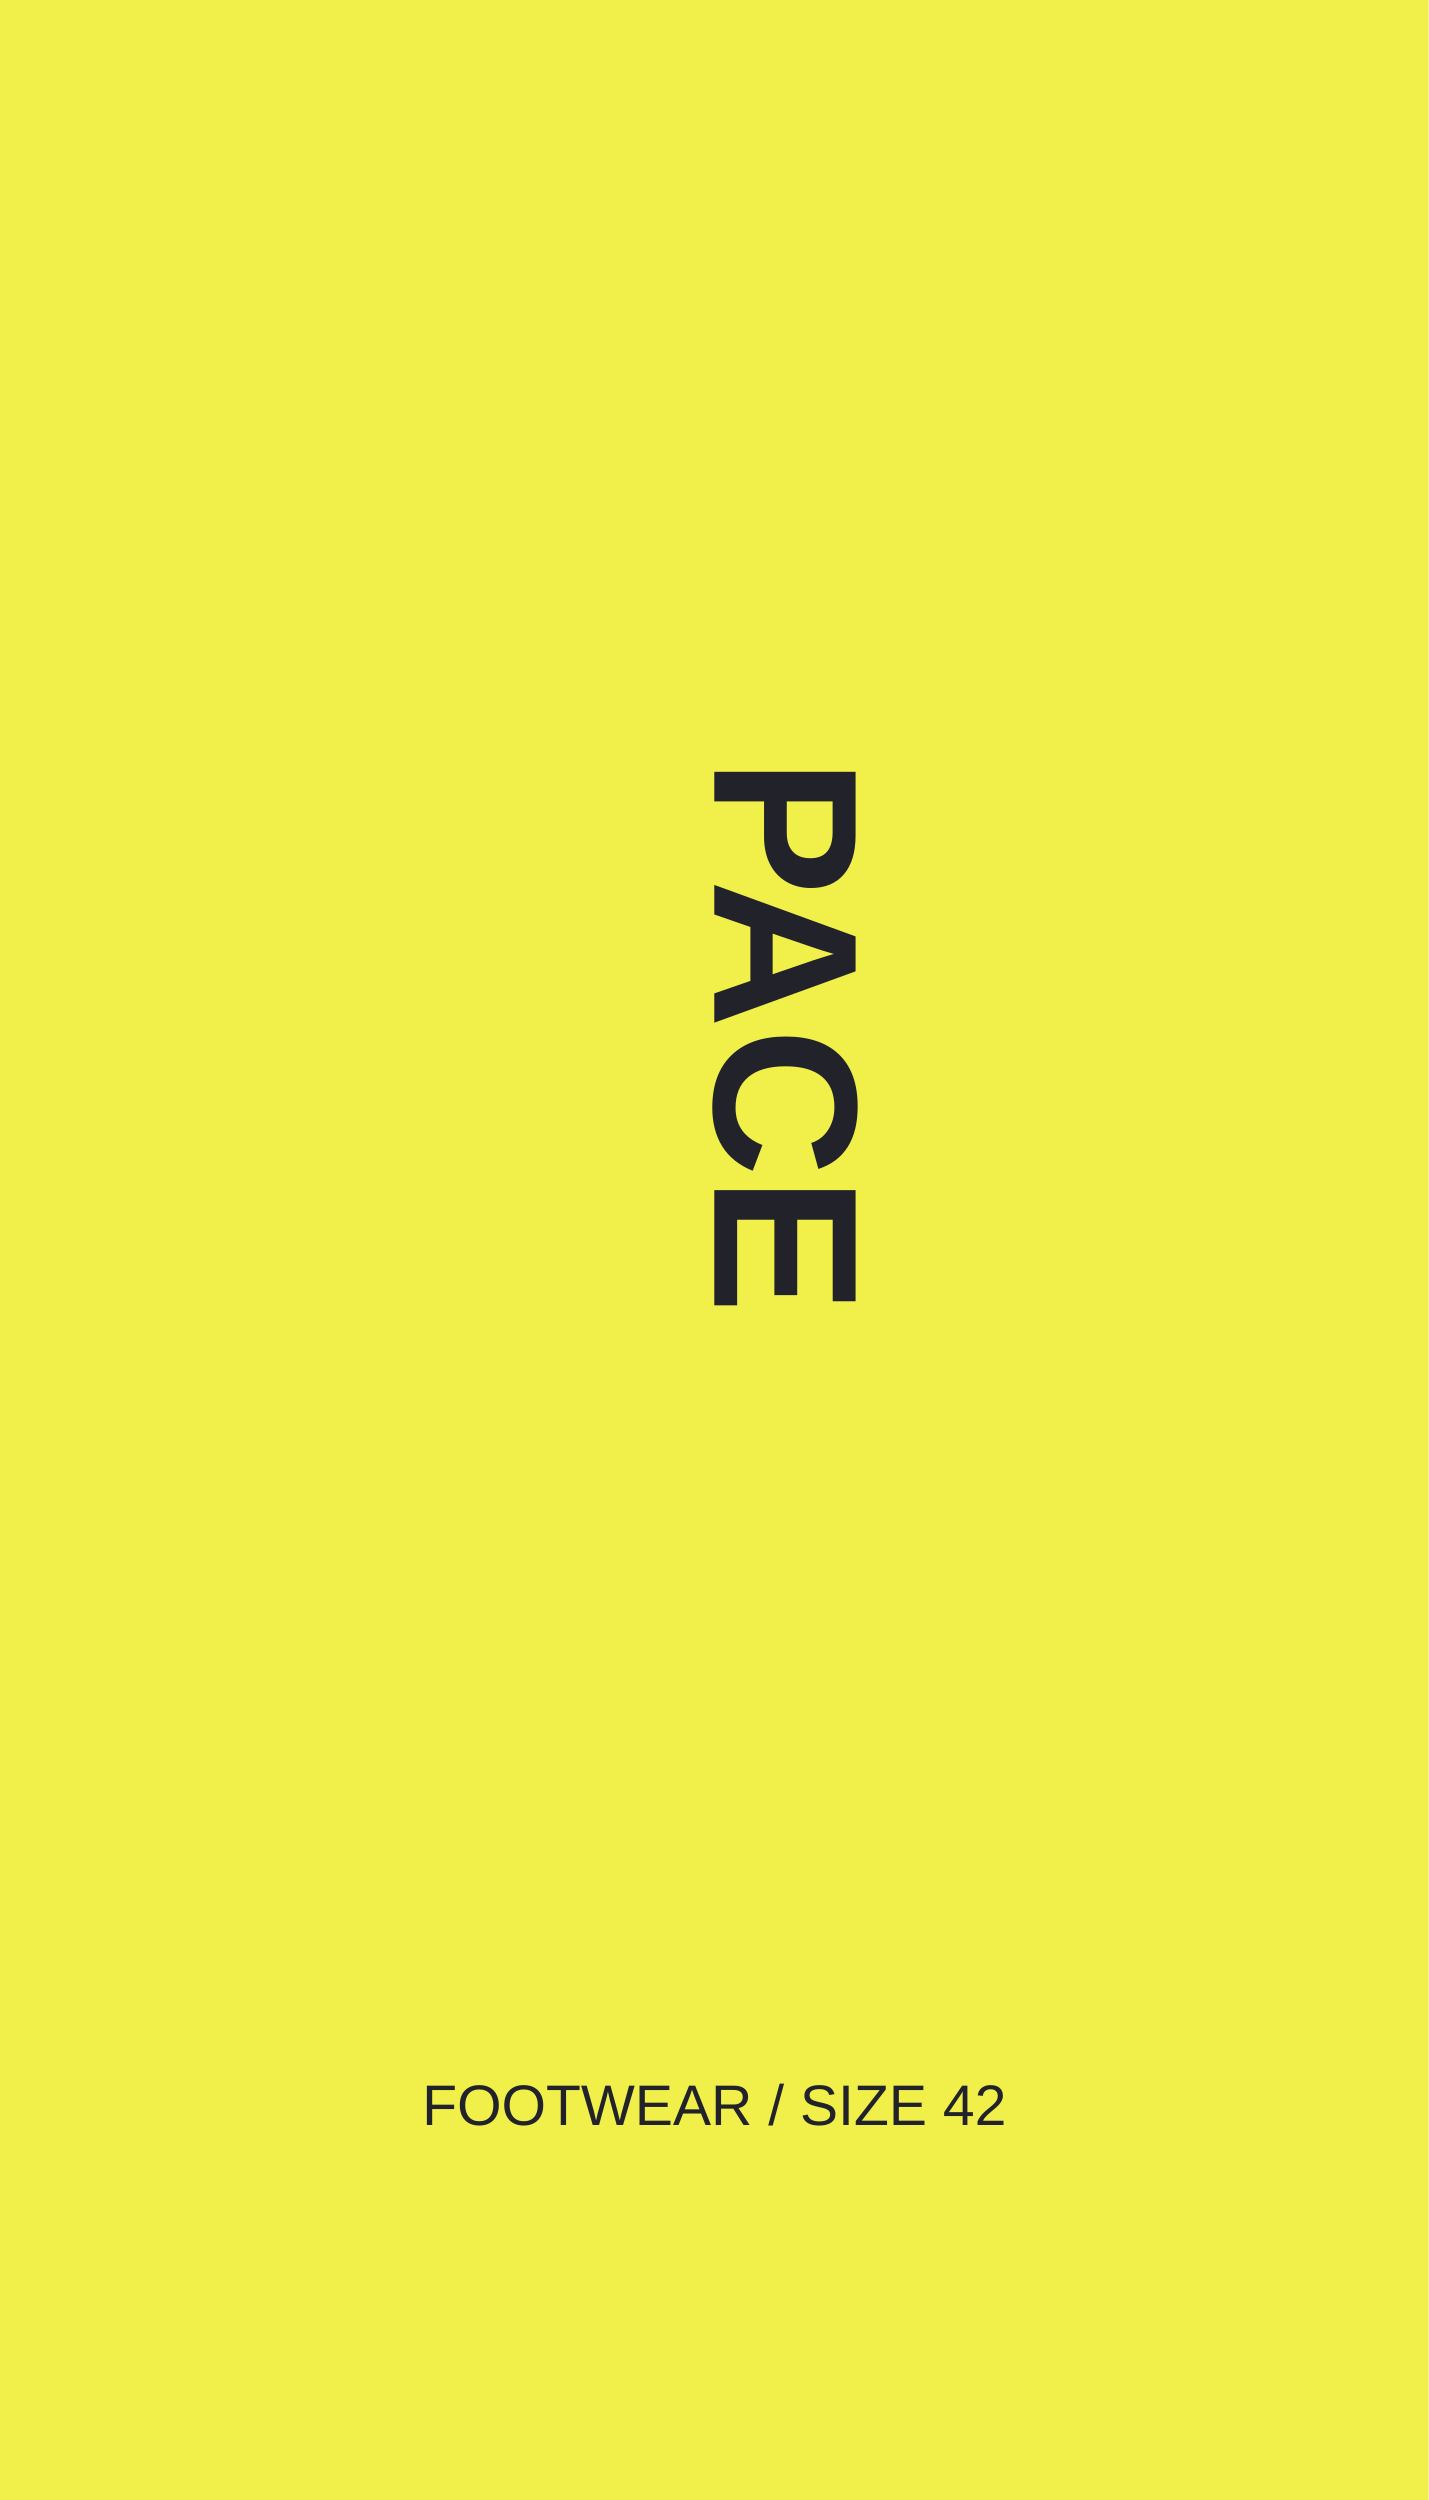
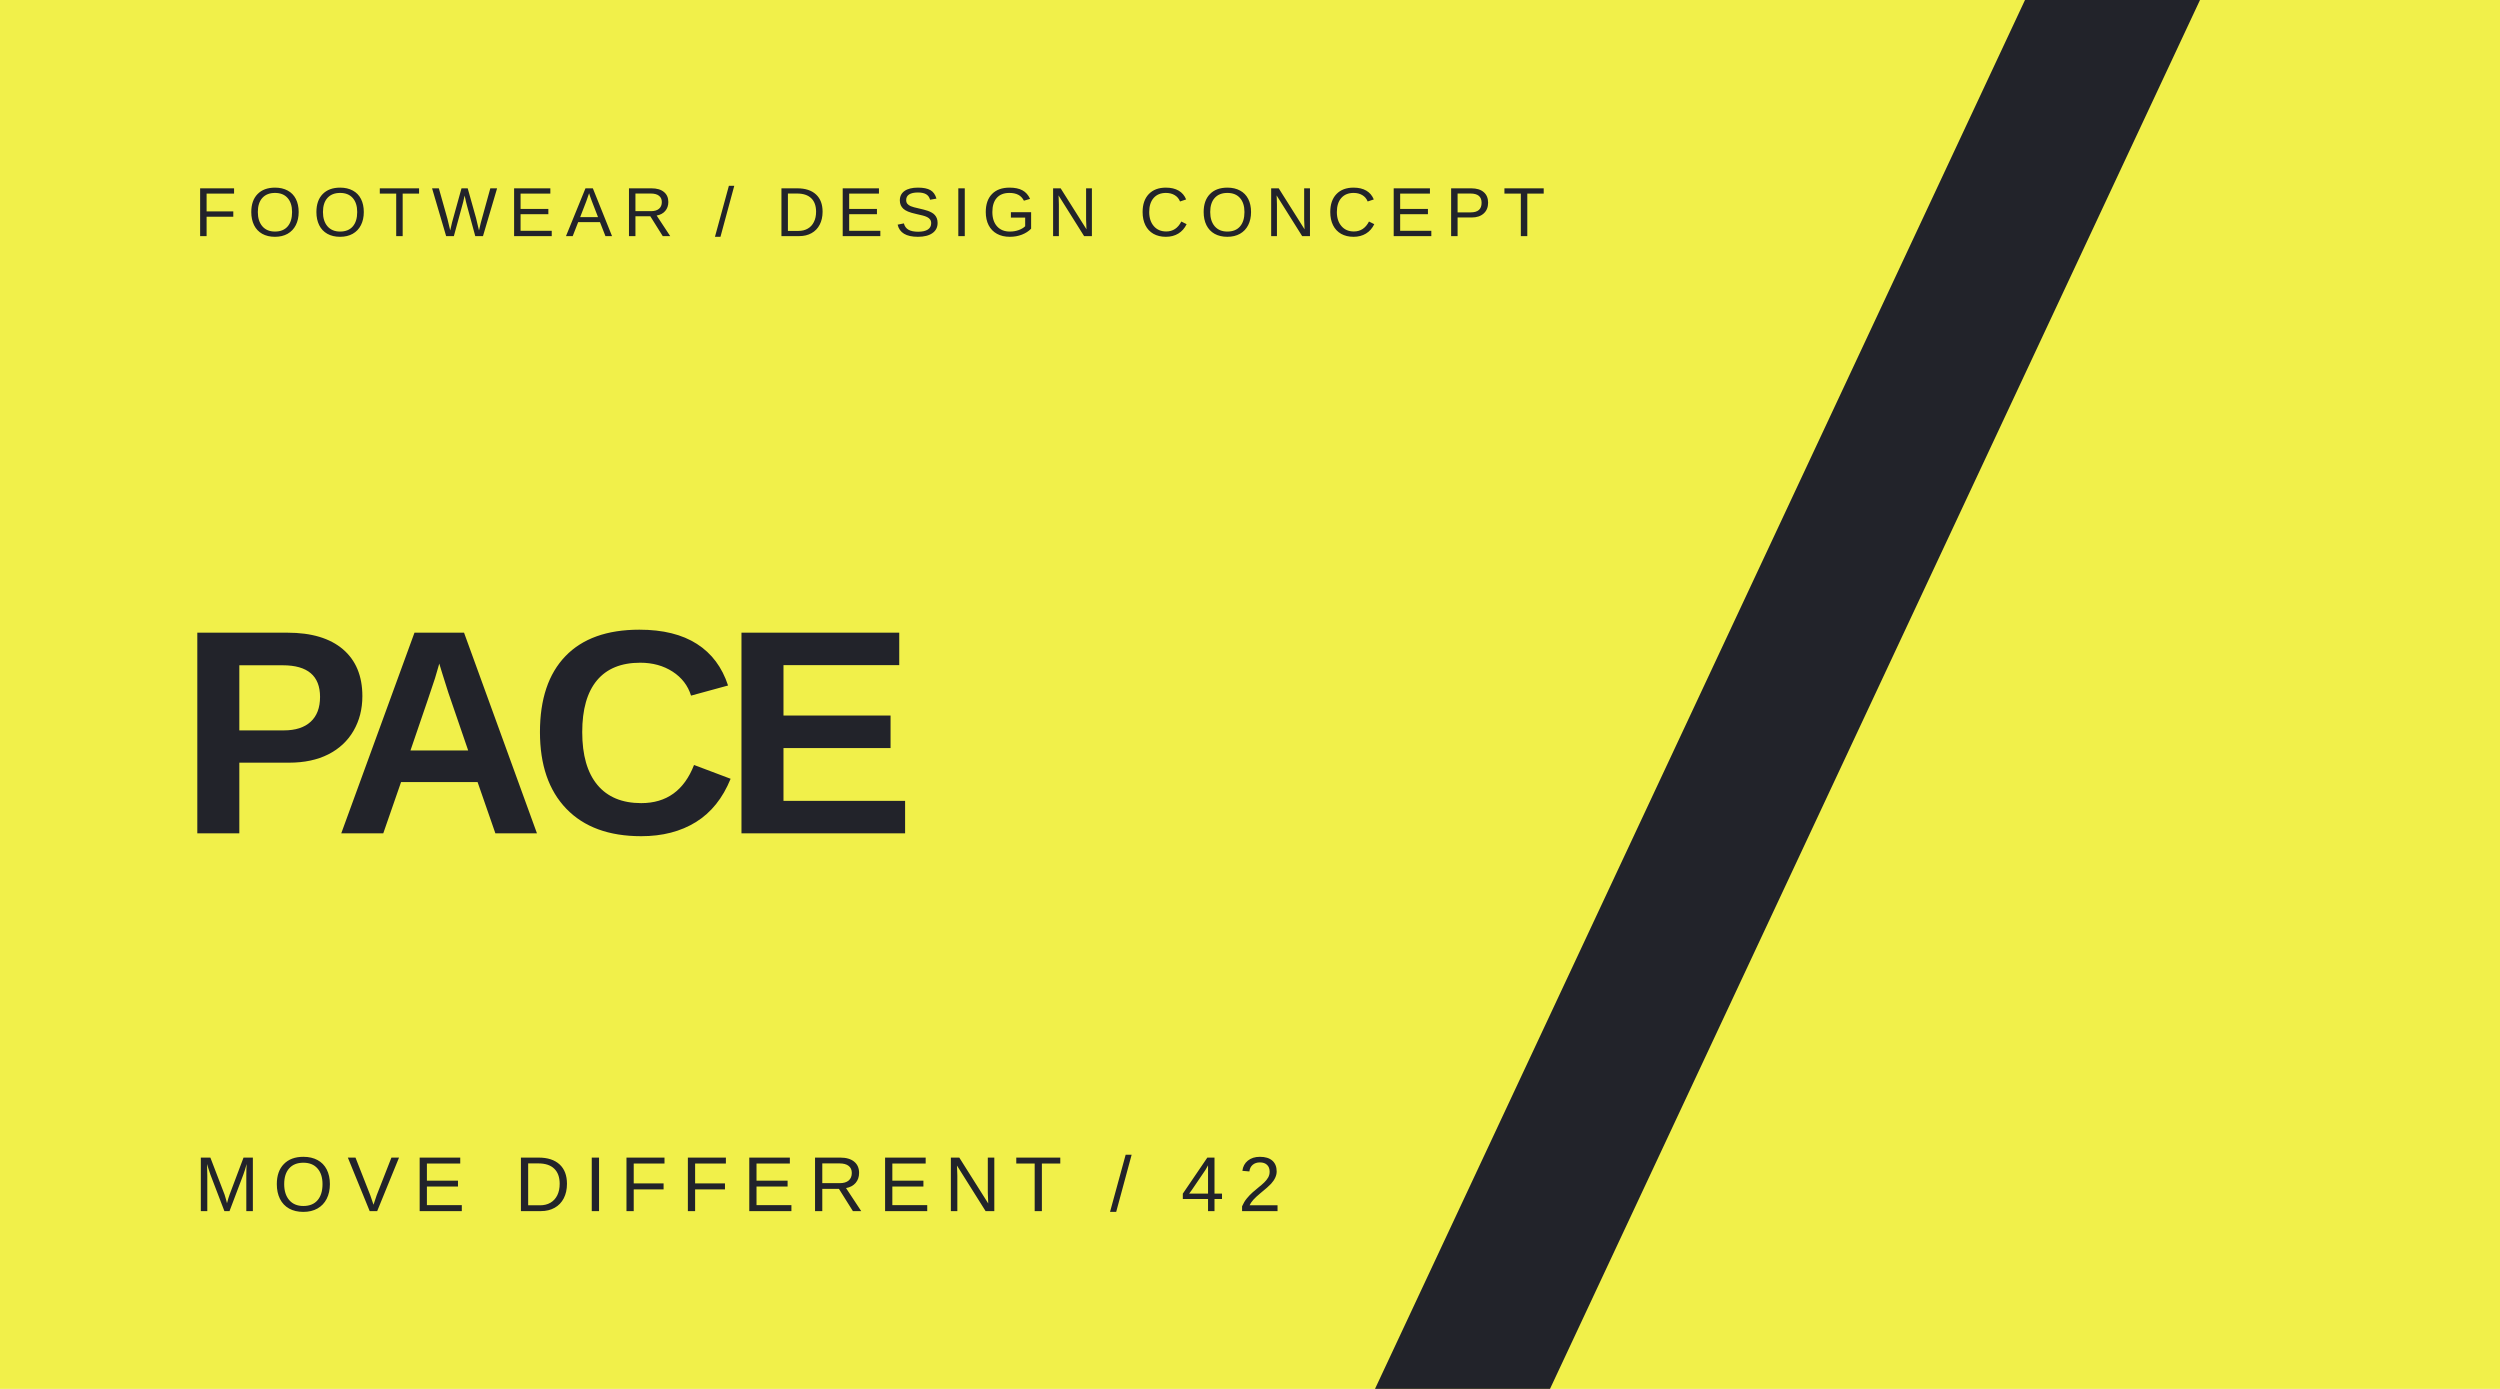
- <svg xmlns="http://www.w3.org/2000/svg" width="800" height="1400" viewBox="0 0 800 1400">
-   <rect width="800" height="1400" fill="#f1f04a" />
-   <g font-family="Arial,sans-serif">
-     <text x="400" y="580" text-anchor="middle" fill="#22232a" font-size="115" font-weight="900" transform="rotate(90 400 580)">PACE</text>
-     <text x="400" y="1190" text-anchor="middle" fill="#22232a" font-size="32">FOOTWEAR / SIZE 42</text>
+ <svg xmlns="http://www.w3.org/2000/svg" width="900" height="500" viewBox="0 0 900 500">
+   <rect width="900" height="500" fill="#f1f04a" />
+   <path d="M729 0H792L558 500H495Z" fill="#22232a" />
+   <g font-family="Arial,sans-serif" fill="#22232a">
+     <text x="70" y="85" font-size="25" letter-spacing="4">FOOTWEAR / DESIGN CONCEPT</text>
+     <text x="64" y="300" font-size="105" font-weight="900" letter-spacing="-6">PACE</text>
+     <text x="70" y="436" font-size="28" letter-spacing="5">MOVE DIFFERENT / 42</text>
  </g>
</svg>
